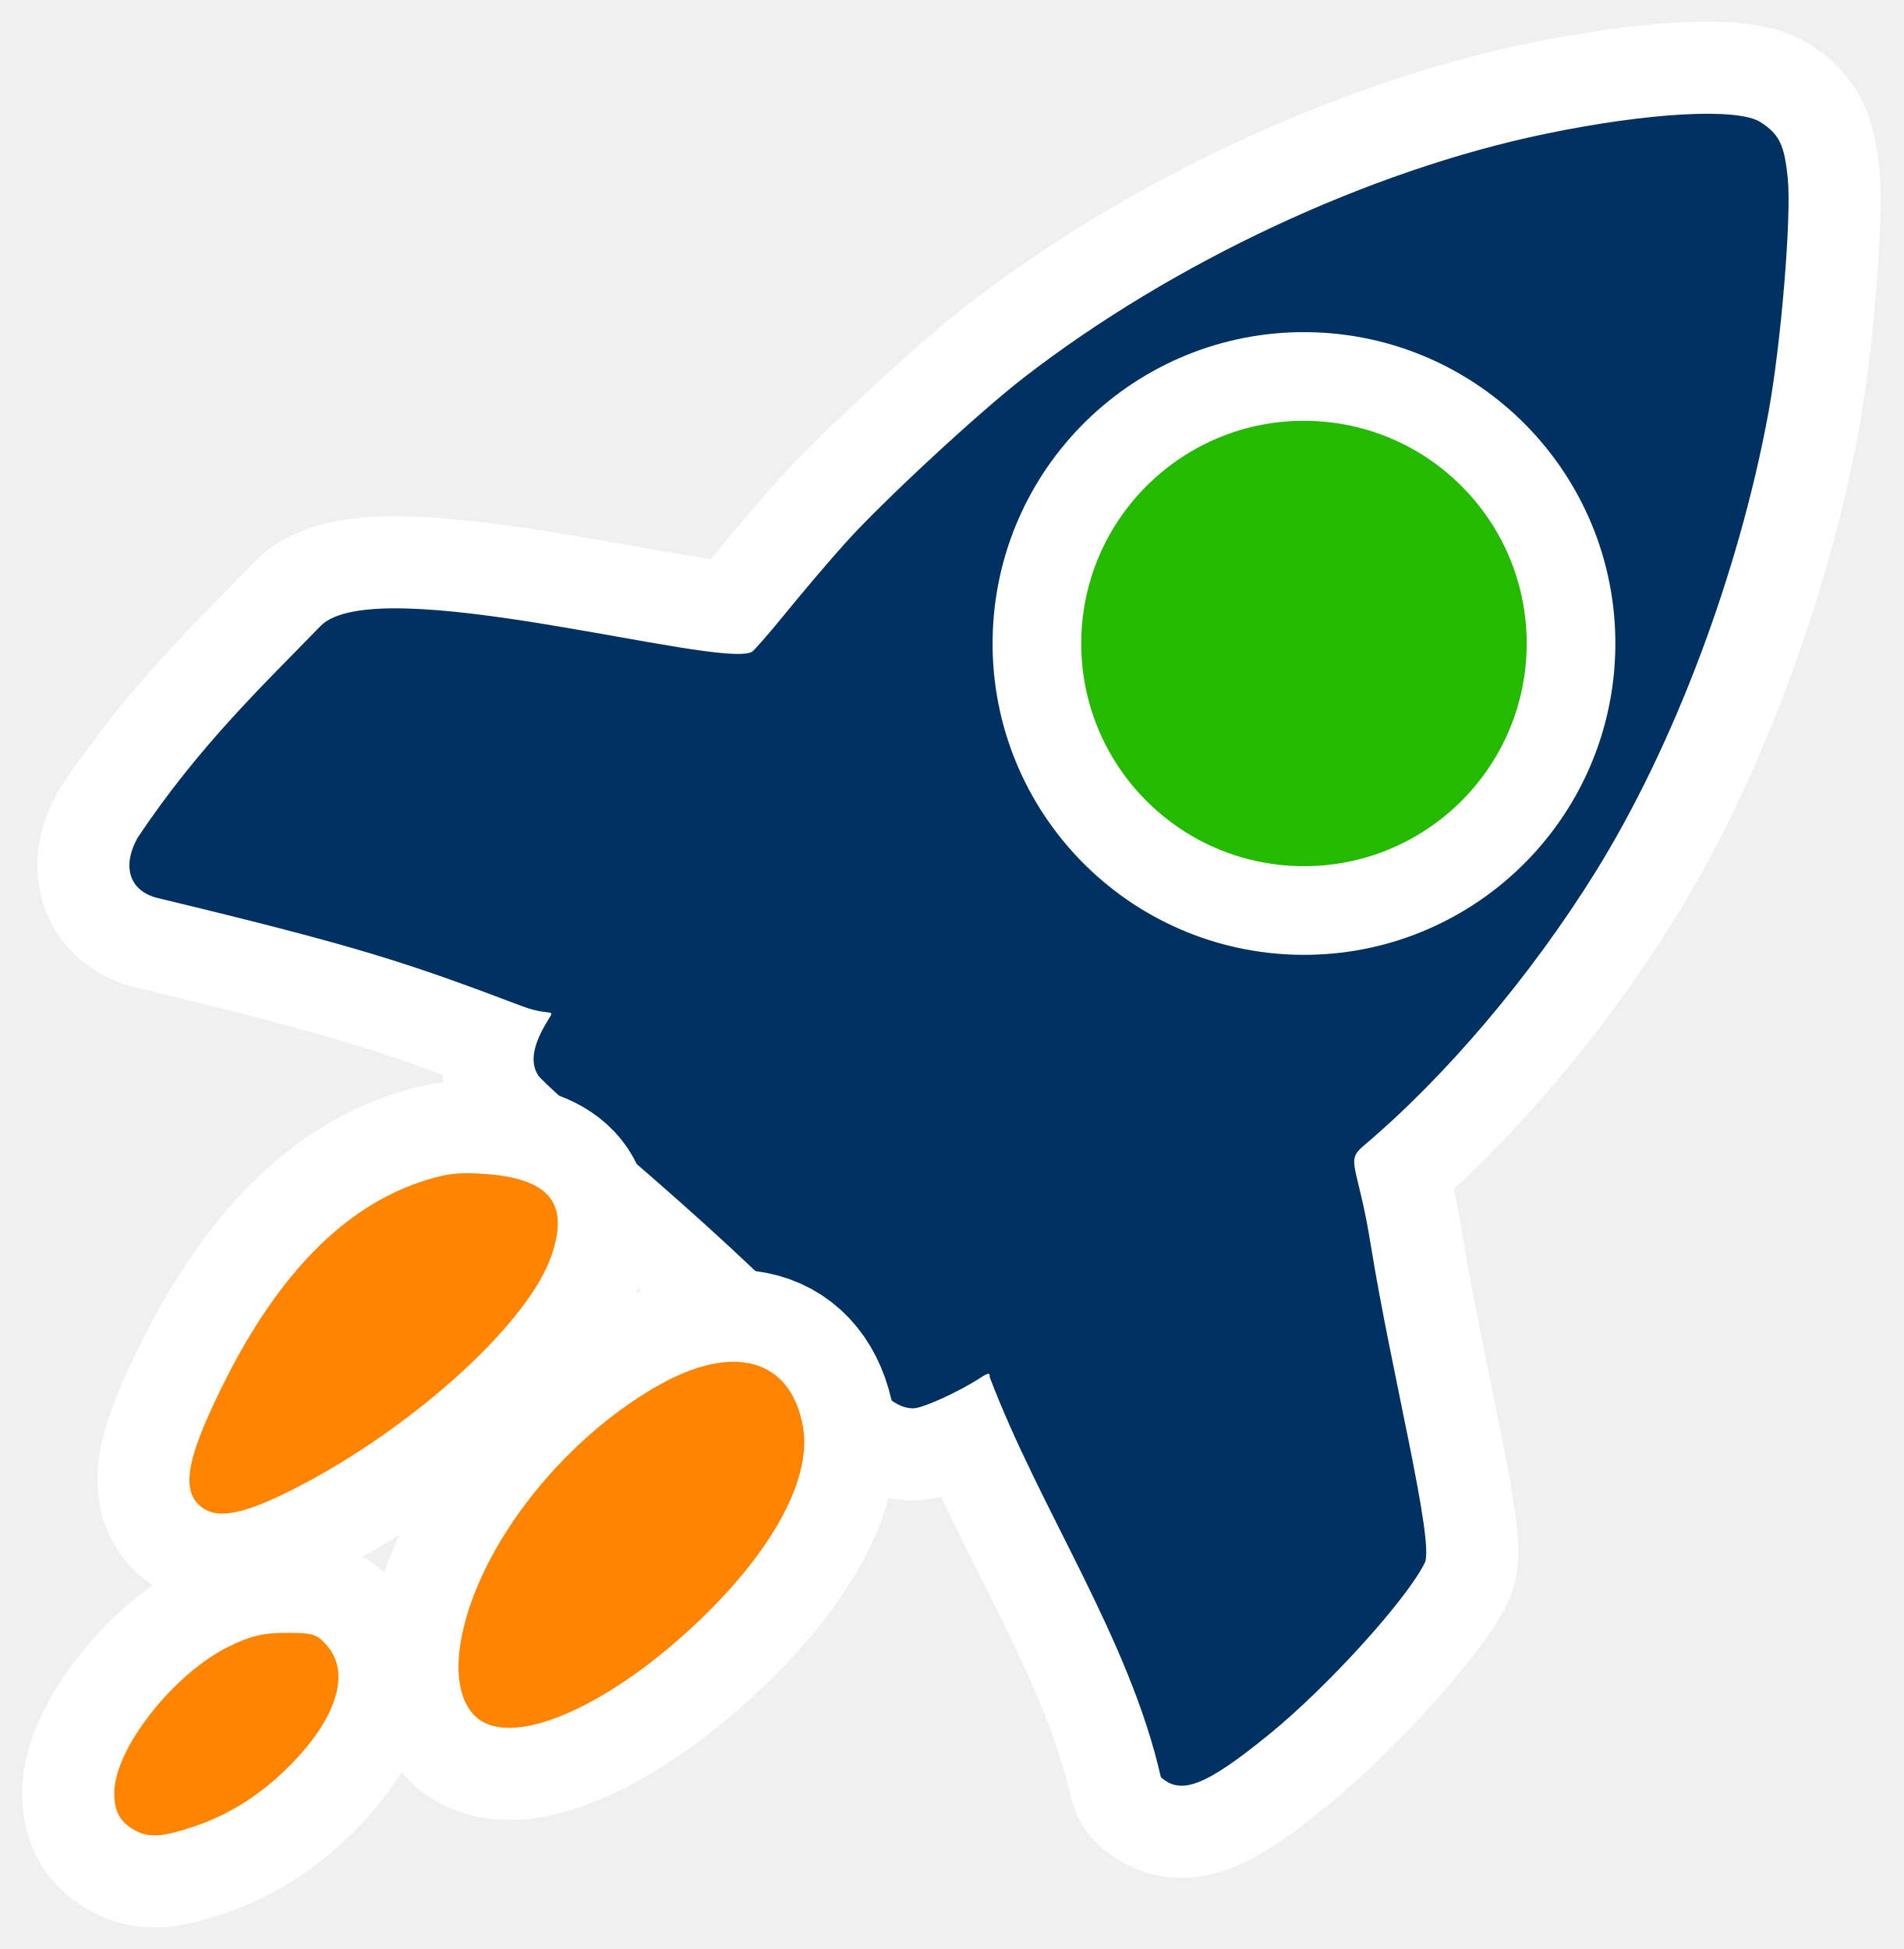
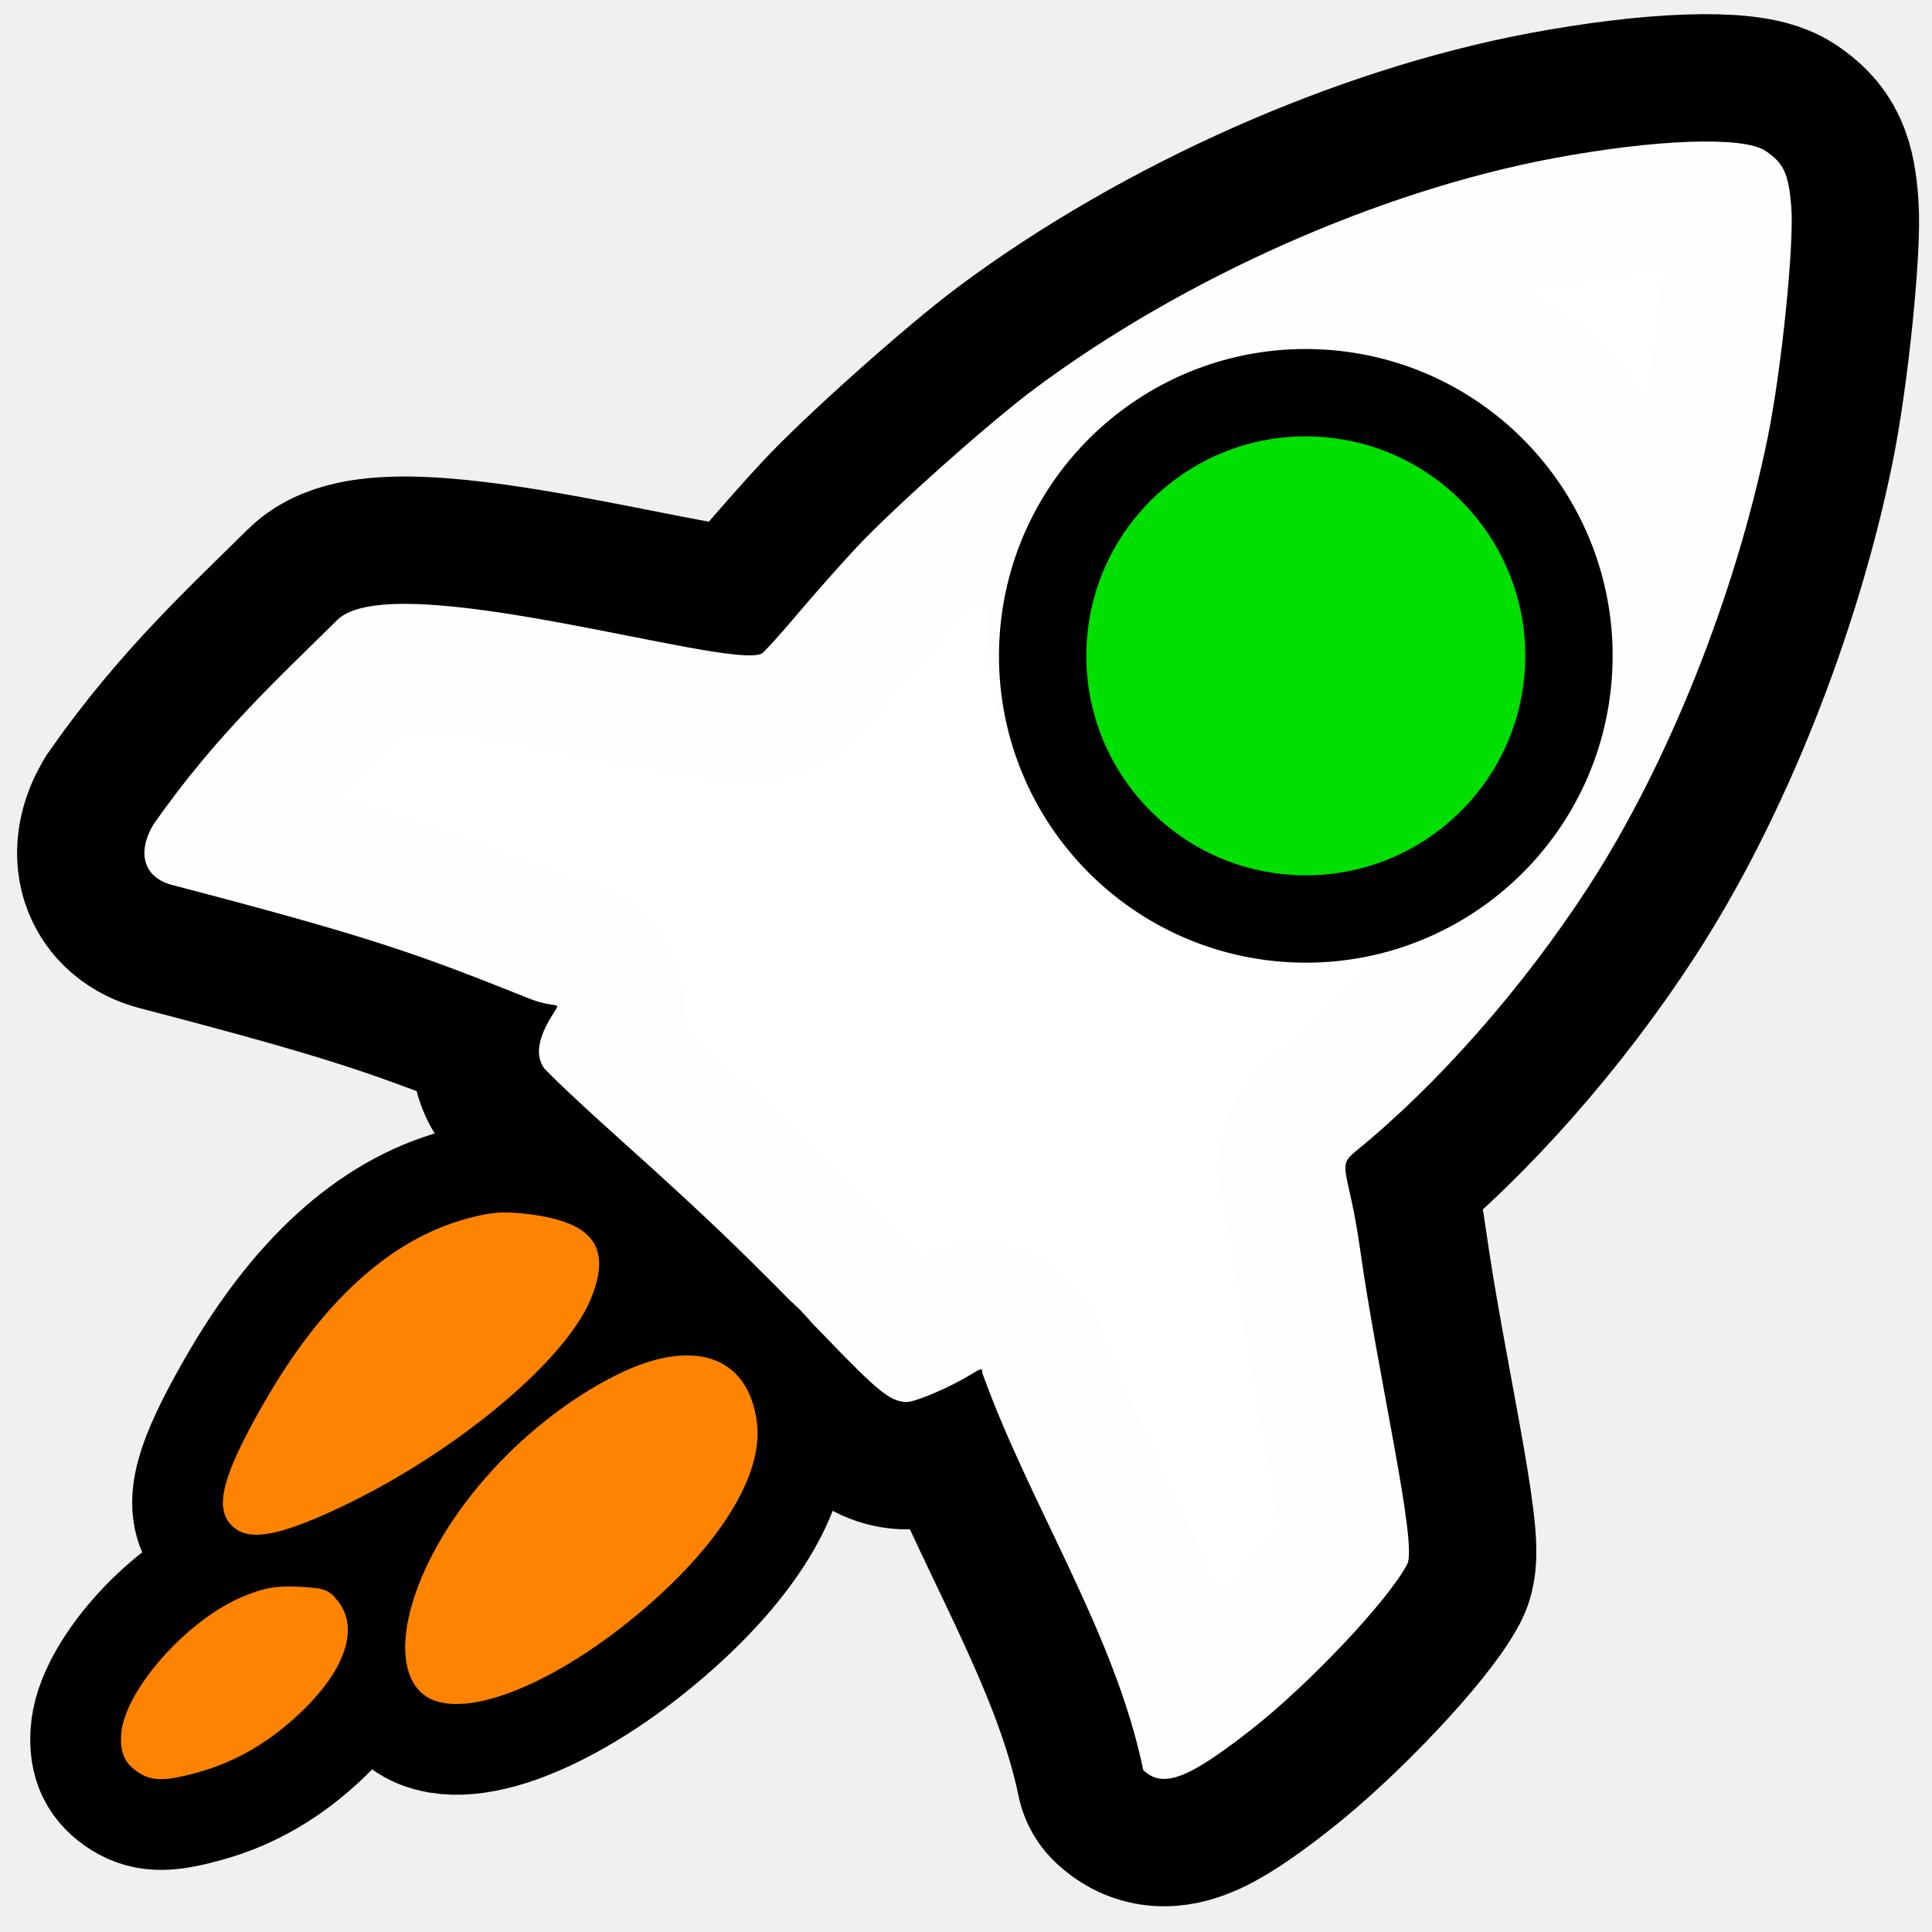
- <svg xmlns="http://www.w3.org/2000/svg" version="1.1" id="svg1" width="497" height="509" viewBox="0 0 497 509" xml:space="preserve">
+ <svg xmlns="http://www.w3.org/2000/svg" version="1.1" id="svg1" width="512" height="512" viewBox="0 0 512 512" xml:space="preserve">
  <defs id="defs1" />
  <g id="g1">
-     <g id="g2" transform="translate(0.3484195,-3.229192)">
-       <path style="fill:#003160;fill-opacity:0.996;stroke:#ffffff;stroke-width:48.09;stroke-linecap:round;stroke-linejoin:round;stroke-dasharray:none;stroke-opacity:1;paint-order:stroke fill markers" d="m 302.789,467.355 c -8.217,-36.239 -31.518,-69.756 -44.688,-104.455 0.044,-1.245 -0.322,-1.213 -2.553,0.227 -5.865,3.785 -15.194,7.993 -17.535,7.909 -4.212,-0.15 -7.444,-2.653 -21.314,-16.512 -19.938,-19.922 -32.233,-31.313 -54.747,-50.721 -11.183,-9.64 -20.961,-18.497 -21.73,-19.682 -2.093,-3.227 -1.528,-7.433 1.774,-13.203 2.963,-5.178 2.384,-1.748 -6.071,-4.941 -29.502,-11.141 -41.71,-15.378 -95.024,-28.197 -7.363,-1.77 -9.561,-8.123 -5.306,-15.784 16.255,-24.334 33.3,-40.325 47.705,-55.224 14.478,-14.975 103.893,11.249 112.679,6.701 0.57,-0.295 4.657,-4.989 9.081,-10.43 4.424,-5.441 11.306,-13.526 15.293,-17.965 9.733,-10.836 34.778,-34.045 46.695,-43.27 38.846,-30.072 90.179,-54.069 136.065,-63.606 27.041,-5.621 50.256,-6.893 56.237,-3.083 4.928,3.139 6.283,5.944 7.149,14.79 0.982,10.041 -1.77,43.221 -5.072,61.163 -7.71,41.884 -24.77,87.149 -45.236,120.028 -16.872,27.104 -38.949,53.17 -60.385,71.296 -5,4.228 -1.638,4.573 1.794,25.955 5.307,33.067 16.761,77.706 14.088,83.062 -4.867,9.749 -25.417,32.387 -40.646,44.776 -16.462,13.391 -22.953,15.957 -28.251,11.168 z m 55.689,-252.206 c 18.321,-4.182 35.122,-17.337 44.481,-34.825 17.181,-32.106 4.912,-68.447 -26.819,-79.438 -8.019,-2.778 -21.986,-3.458 -30.947,-1.507 -22.111,4.814 -43.784,23.163 -51.723,43.79 -7.838,20.363 -4.655,40.669 8.77,55.952 13.376,15.228 33.999,21.105 56.239,16.028 z" id="path2" />
-       <path style="fill:#ff8400;fill-opacity:0.996;stroke:#ffffff;stroke-width:48.09;stroke-linecap:round;stroke-linejoin:round;stroke-dasharray:none;stroke-opacity:1;paint-order:stroke fill markers" d="m 34.987,481.291 c -3.983,-2.178 -5.489,-4.878 -5.489,-9.837 0,-11.458 15.434,-31.138 30.015,-38.272 5.573,-2.727 8.88,-3.509 14.902,-3.523 6.979,-0.017 8.029,0.318 10.686,3.403 5.879,6.829 2.783,17.93 -8.285,29.711 -7.89,8.398 -16.524,14.1 -26.376,17.418 -8.33,2.806 -11.872,3.058 -15.452,1.1 z m 90.737,-28.398 c -5.708,-3.241 -7.72,-11.732 -5.403,-22.806 4.94,-23.613 25.974,-50.476 50.686,-64.733 19.99,-11.533 35.084,-7.44 38.314,10.389 2.315,12.778 -6.776,30.561 -24.783,48.478 -22.648,22.535 -47.923,34.856 -58.815,28.671 z M 51.453,396.095 c -4.513,-4.513 -2.657,-13.133 6.947,-32.254 14.024,-27.922 31.136,-45.303 51.16,-51.967 6.559,-2.183 9.845,-2.578 16.955,-2.041 16.808,1.271 21.92,7.756 17.034,21.606 -6.447,18.273 -38.236,46.555 -69.441,61.781 -12.328,6.015 -18.704,6.824 -22.654,2.874 z" id="path2-23" />
-       <circle style="fill:#23ba00;fill-opacity:1;stroke:#ffffff;stroke-width:46.313;stroke-linecap:round;stroke-linejoin:round;stroke-dasharray:none;stroke-opacity:1;paint-order:stroke fill markers" id="path3" cx="346.023" cy="159.102" r="58.157" transform="rotate(2.033925)" />
+     <g id="g2" transform="translate(-34.19892,-179.3473)">
+       <path style="fill:#ffffff;fill-opacity:0.996;stroke:#000000;stroke-width:67.5;stroke-linecap:round;stroke-linejoin:round;stroke-dasharray:none;stroke-opacity:1;paint-order:stroke fill markers" d="m 337.176,648.449 c -7.516,-36.39 -30.166,-70.351 -42.664,-105.297 0.068,-1.244 -0.298,-1.219 -2.557,0.178 -5.937,3.671 -15.346,7.698 -17.685,7.57 -4.209,-0.231 -7.392,-2.796 -20.992,-16.92 -19.55,-20.303 -31.623,-31.929 -53.758,-51.768 -10.995,-9.854 -20.6,-18.898 -21.346,-20.098 -2.031,-3.266 -1.385,-7.461 2.028,-13.167 3.063,-5.12 2.417,-1.702 -5.974,-5.057 -29.281,-11.708 -41.405,-16.18 -94.462,-30.025 -7.328,-1.912 -9.403,-8.306 -5,-15.884 16.721,-24.016 34.072,-39.675 48.762,-54.293 14.764,-14.693 103.656,13.252 112.529,8.874 0.576,-0.284 4.752,-4.898 9.28,-10.253 4.528,-5.355 11.565,-13.305 15.637,-17.666 9.94,-10.647 35.428,-33.367 47.521,-42.361 39.419,-29.317 91.205,-52.319 137.267,-60.969 27.144,-5.098 50.379,-5.922 56.286,-1.997 4.866,3.234 6.167,6.064 6.862,14.925 0.788,10.058 -2.603,43.179 -6.252,61.053 -8.517,41.727 -26.447,86.655 -47.544,119.132 -17.391,26.773 -39.968,52.409 -61.75,70.117 -5.081,4.131 -1.726,4.541 1.293,25.985 4.668,33.163 15.259,78.015 12.483,83.318 -5.054,9.654 -26.037,31.89 -41.502,43.983 -16.717,13.071 -23.257,15.512 -28.461,10.621 z m 60.544,-251.084 c 18.398,-3.828 35.45,-16.656 45.145,-33.961 17.798,-31.769 6.232,-68.339 -25.281,-79.941 -7.964,-2.932 -21.915,-3.881 -30.912,-2.104 -22.199,4.386 -44.223,22.314 -52.559,42.783 -8.229,20.208 -5.439,40.572 7.689,56.111 13.08,15.483 33.586,21.757 55.919,17.11 z" id="path2" />
+       <path style="fill:#ff8400;fill-opacity:0.996;stroke:#000000;stroke-width:48.09;stroke-linecap:round;stroke-linejoin:round;stroke-dasharray:none;stroke-opacity:1;paint-order:stroke fill markers" d="m 71.243,649.29 c -3.86,-2.389 -5.219,-5.166 -4.953,-10.118 0.616,-11.442 17.085,-30.264 32.027,-36.604 5.712,-2.423 9.056,-3.026 15.07,-2.718 6.969,0.358 8,0.748 10.488,3.973 5.504,7.135 1.816,18.054 -9.869,29.223 -8.33,7.962 -17.258,13.192 -27.274,15.976 -8.469,2.355 -12.019,2.416 -15.489,0.268 z m 75.939,-20.348 c -5.526,-3.543 -7.078,-12.129 -4.17,-23.063 6.202,-23.313 28.649,-49.007 54.091,-61.916 20.58,-10.442 35.433,-5.544 37.701,12.433 1.625,12.884 -8.408,30.153 -27.351,47.077 -23.826,21.286 -49.726,32.231 -60.271,25.47 z m -51.892,-45.651 c -4.264,-4.749 -1.947,-13.257 8.669,-31.834 15.504,-27.128 33.525,-43.565 53.878,-49.143 6.667,-1.827 9.969,-2.046 17.04,-1.127 16.716,2.172 21.472,8.922 15.848,22.49 -7.419,17.9 -40.682,44.434 -72.66,57.961 -12.633,5.344 -19.044,5.809 -22.776,1.652 z" id="path2-23" />
+       <circle style="fill:#00e000;fill-opacity:1;stroke:#000000;stroke-width:46.313;stroke-linecap:round;stroke-linejoin:round;stroke-dasharray:none;stroke-opacity:1;paint-order:stroke fill markers" id="path3" cx="399.022" cy="331.798" r="58.157" transform="rotate(3.139501)" />
    </g>
  </g>
</svg>
